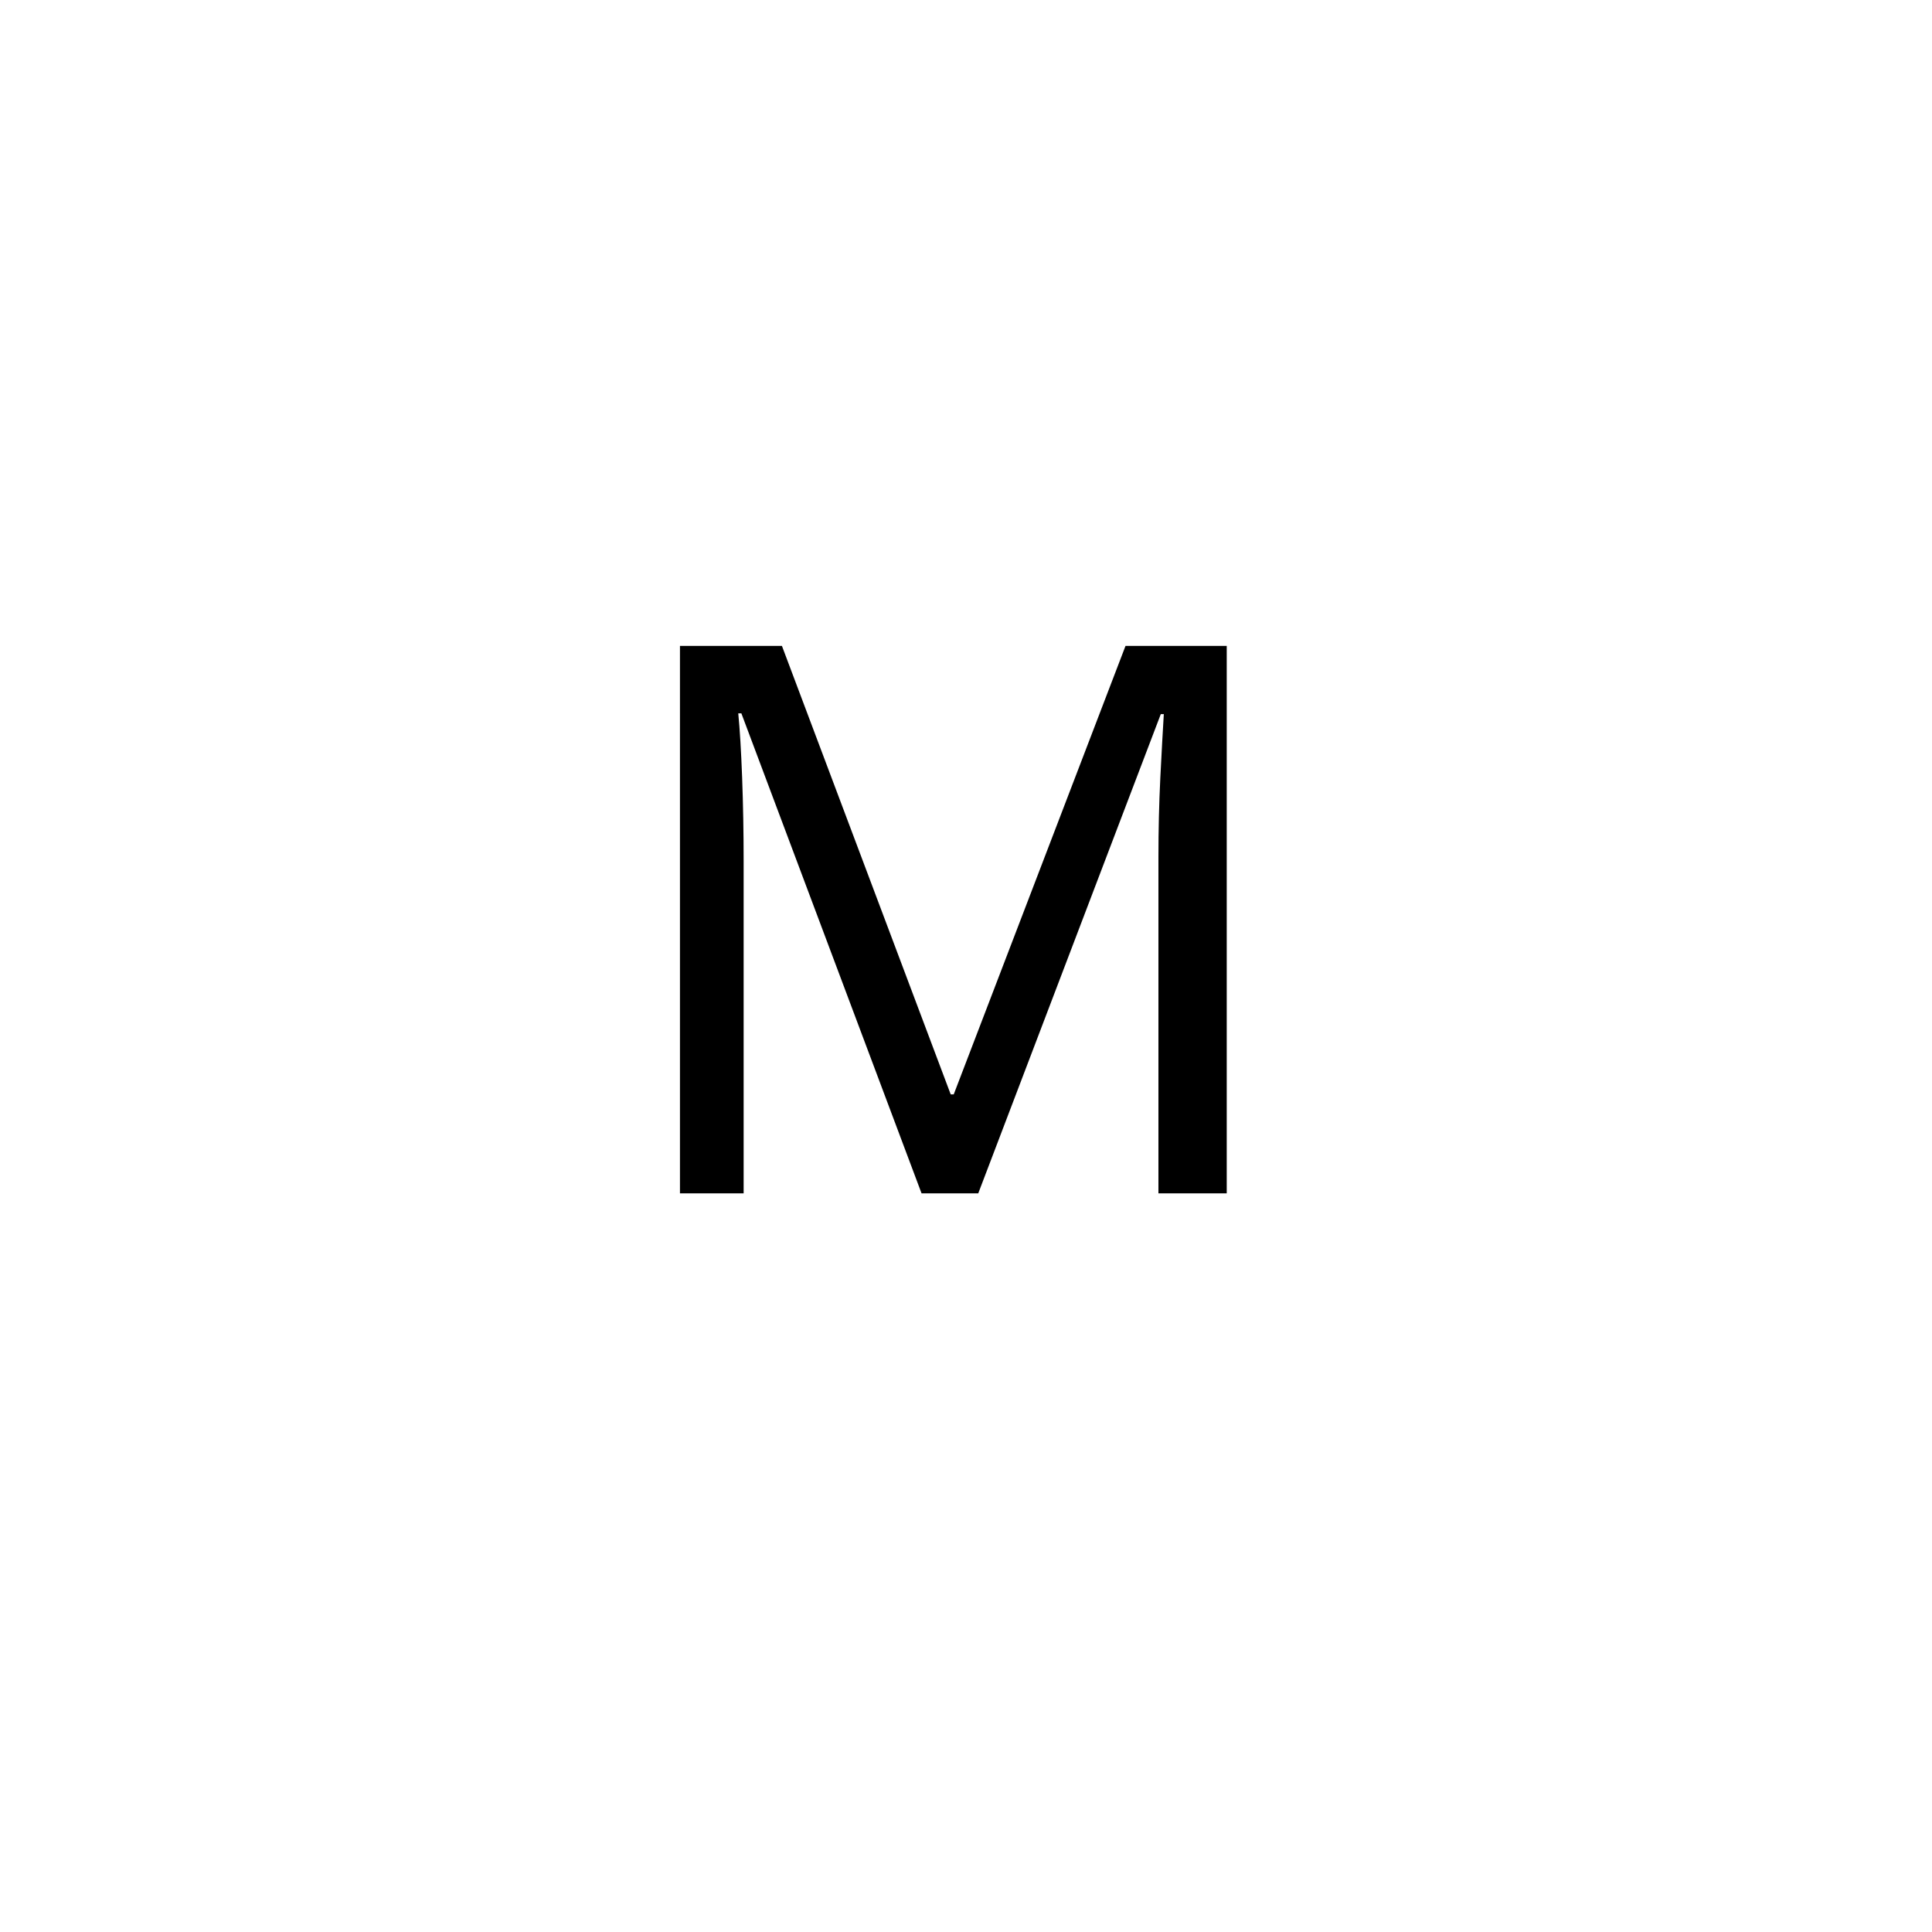
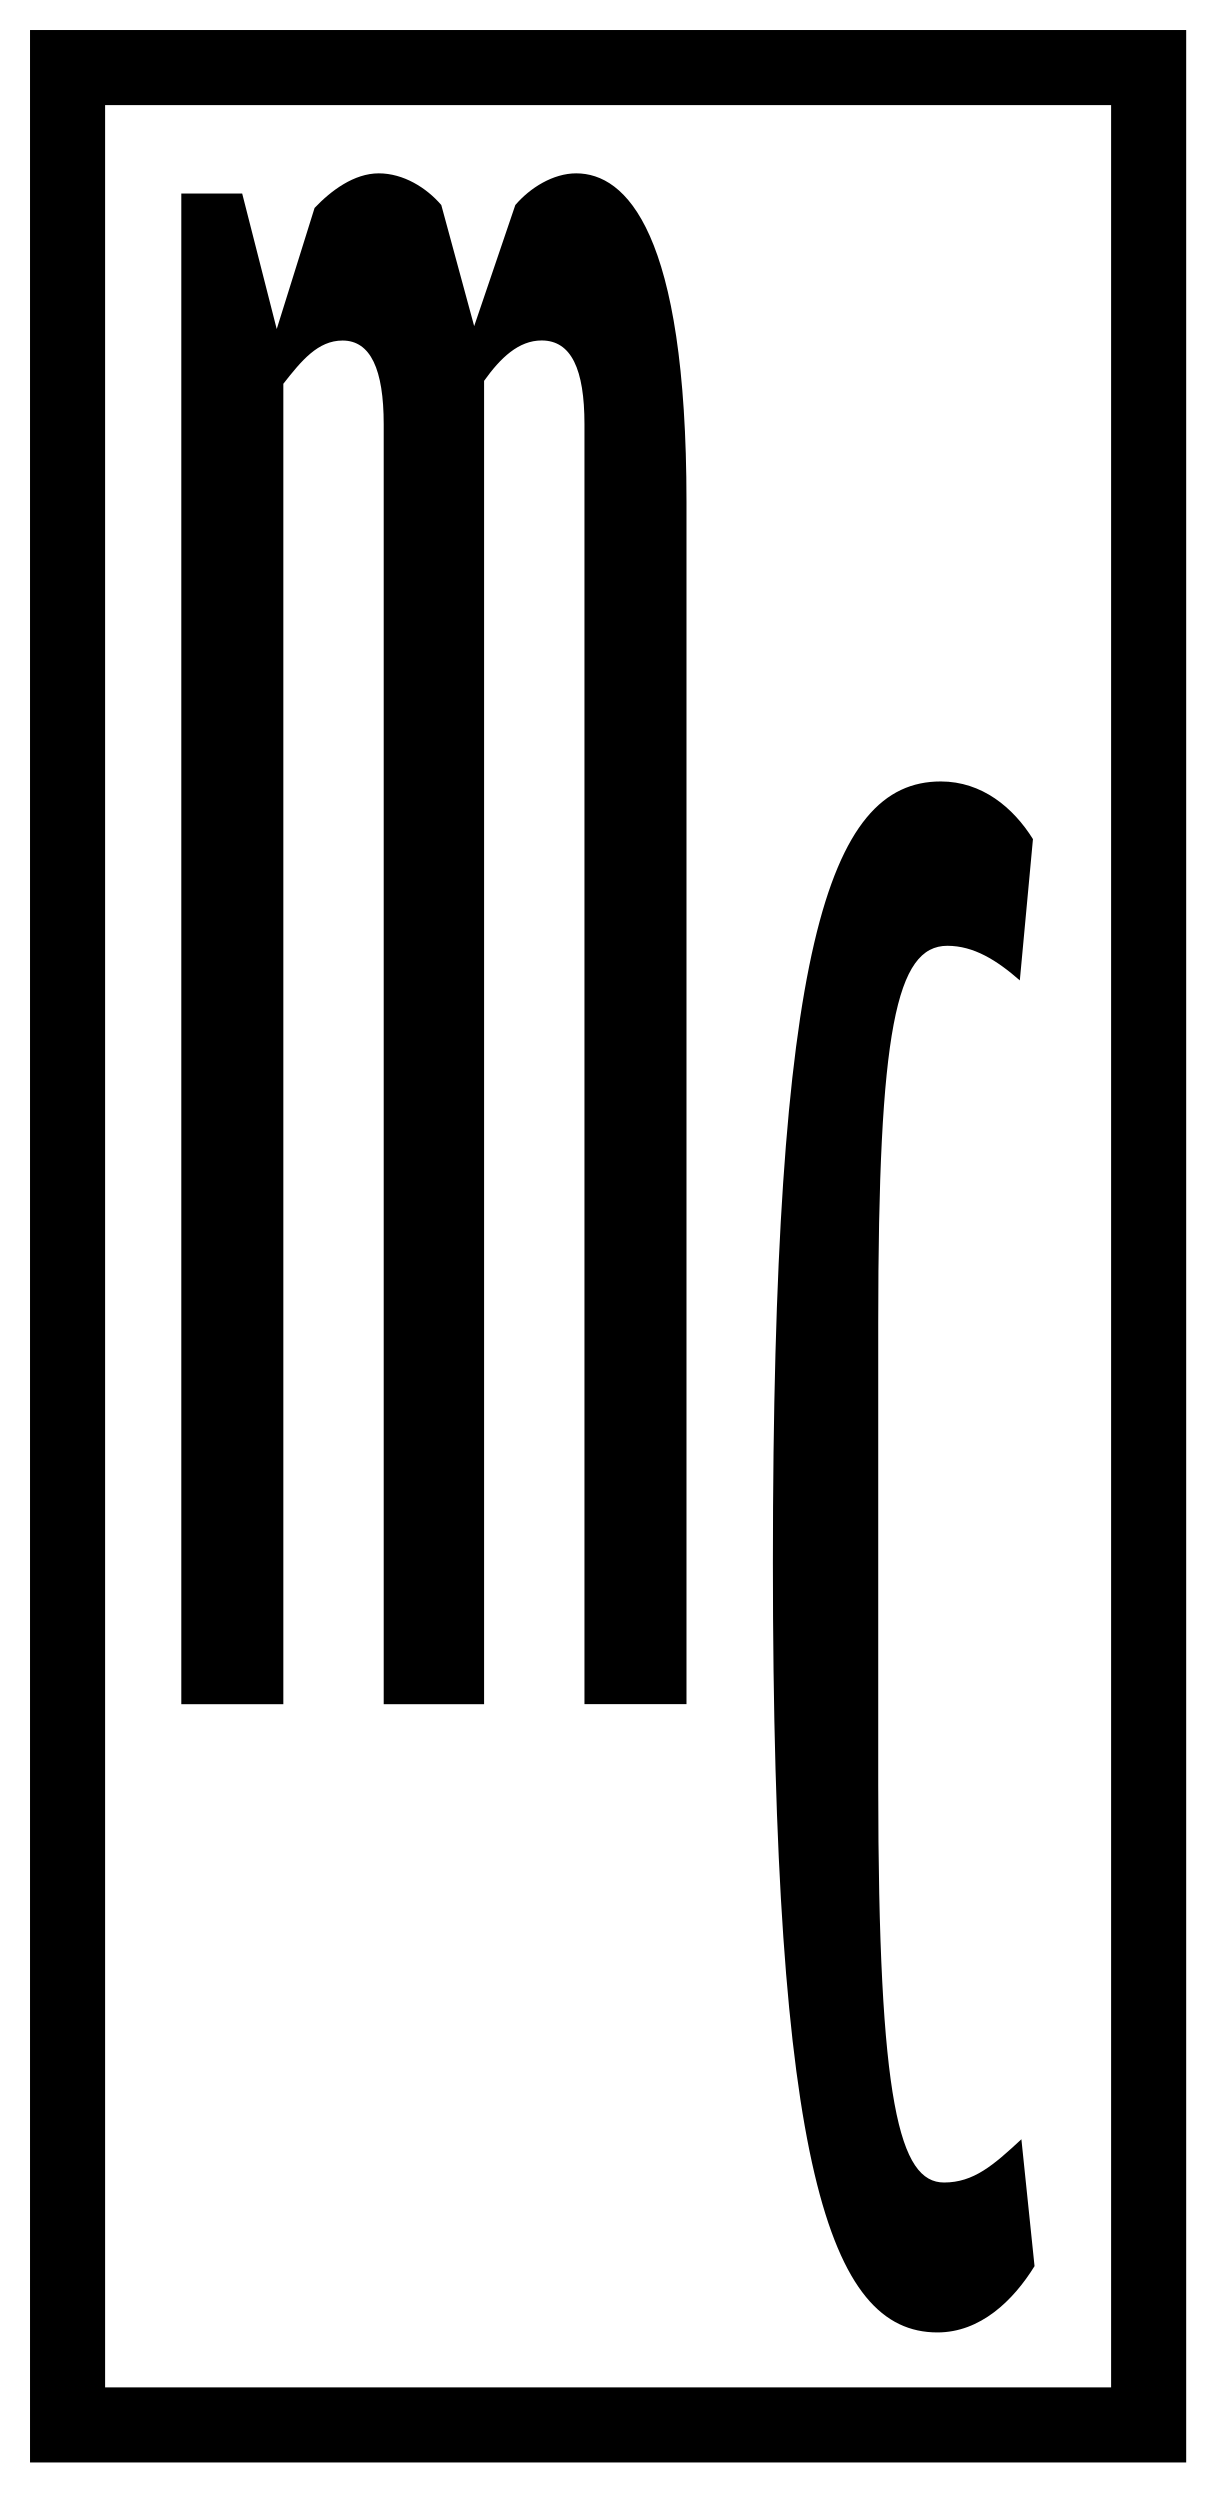
- <svg xmlns="http://www.w3.org/2000/svg" version="1.1" id="Layer_1" x="0px" y="0px" width="320px" height="320px" viewBox="0 0 320 320" style="enable-background:new 0 0 320 320;" xml:space="preserve">
+ <svg xmlns="http://www.w3.org/2000/svg" version="1.1" id="Layer_1" x="0px" y="0px" width="162px" height="333px" viewBox="0 0 162 333" style="enable-background:new 0 0 162 333;" xml:space="preserve">
  <style type="text/css">
- 	.st0{font-family:'Geist-Black';}
- 	.st1{font-size:127px;}
+ 	.st0{fill:none;stroke:#000000;stroke-width:10;stroke-miterlimit:10;}
</style>
-   <text transform="matrix(1 0 0 1 100.3106 197.6558)" class="st0 st1">M</text>
+   <g>
+     <g>
+       <g>
+         <path d="M136.05,284.95c-3.73,3.46-6.36,5.76-10.3,5.76c-5.92,0-8.77-10.37-8.77-52.99v-61.44c0-39.17,2.41-50.3,9.21-50.3     c3.51,0,6.58,1.92,9.65,4.61l1.75-18.82c-2.63-4.22-6.8-7.68-12.28-7.68c-15.13,0-22.36,22.66-22.36,104.06     c0,80.26,7.45,102.53,21.92,102.53c5.7,0,10.08-4.22,12.93-8.83L136.05,284.95z" />
+         <path d="M76.75,23.09c-3.07,0-6.14,1.92-8.11,4.22l-5.48,16.13l-4.38-16.13c-1.97-2.3-5.04-4.22-8.33-4.22     c-3.29,0-6.36,2.3-8.55,4.61l-5.04,16.13l-4.6-18.05h-8.11v201.22h13.59V51.12c2.41-3.07,4.6-5.76,7.89-5.76     c3.73,0,5.48,3.84,5.48,11.14v170.5h13.37V50.73c2.19-3.07,4.6-5.38,7.67-5.38c3.95,0,5.7,3.84,5.7,11.14v170.5h13.59V66.86     C91.44,30.77,83.33,23.09,76.75,23.09z" />
+       </g>
+     </g>
+   </g>
+   <rect x="9" y="9" class="st0" width="144" height="314" />
</svg>
